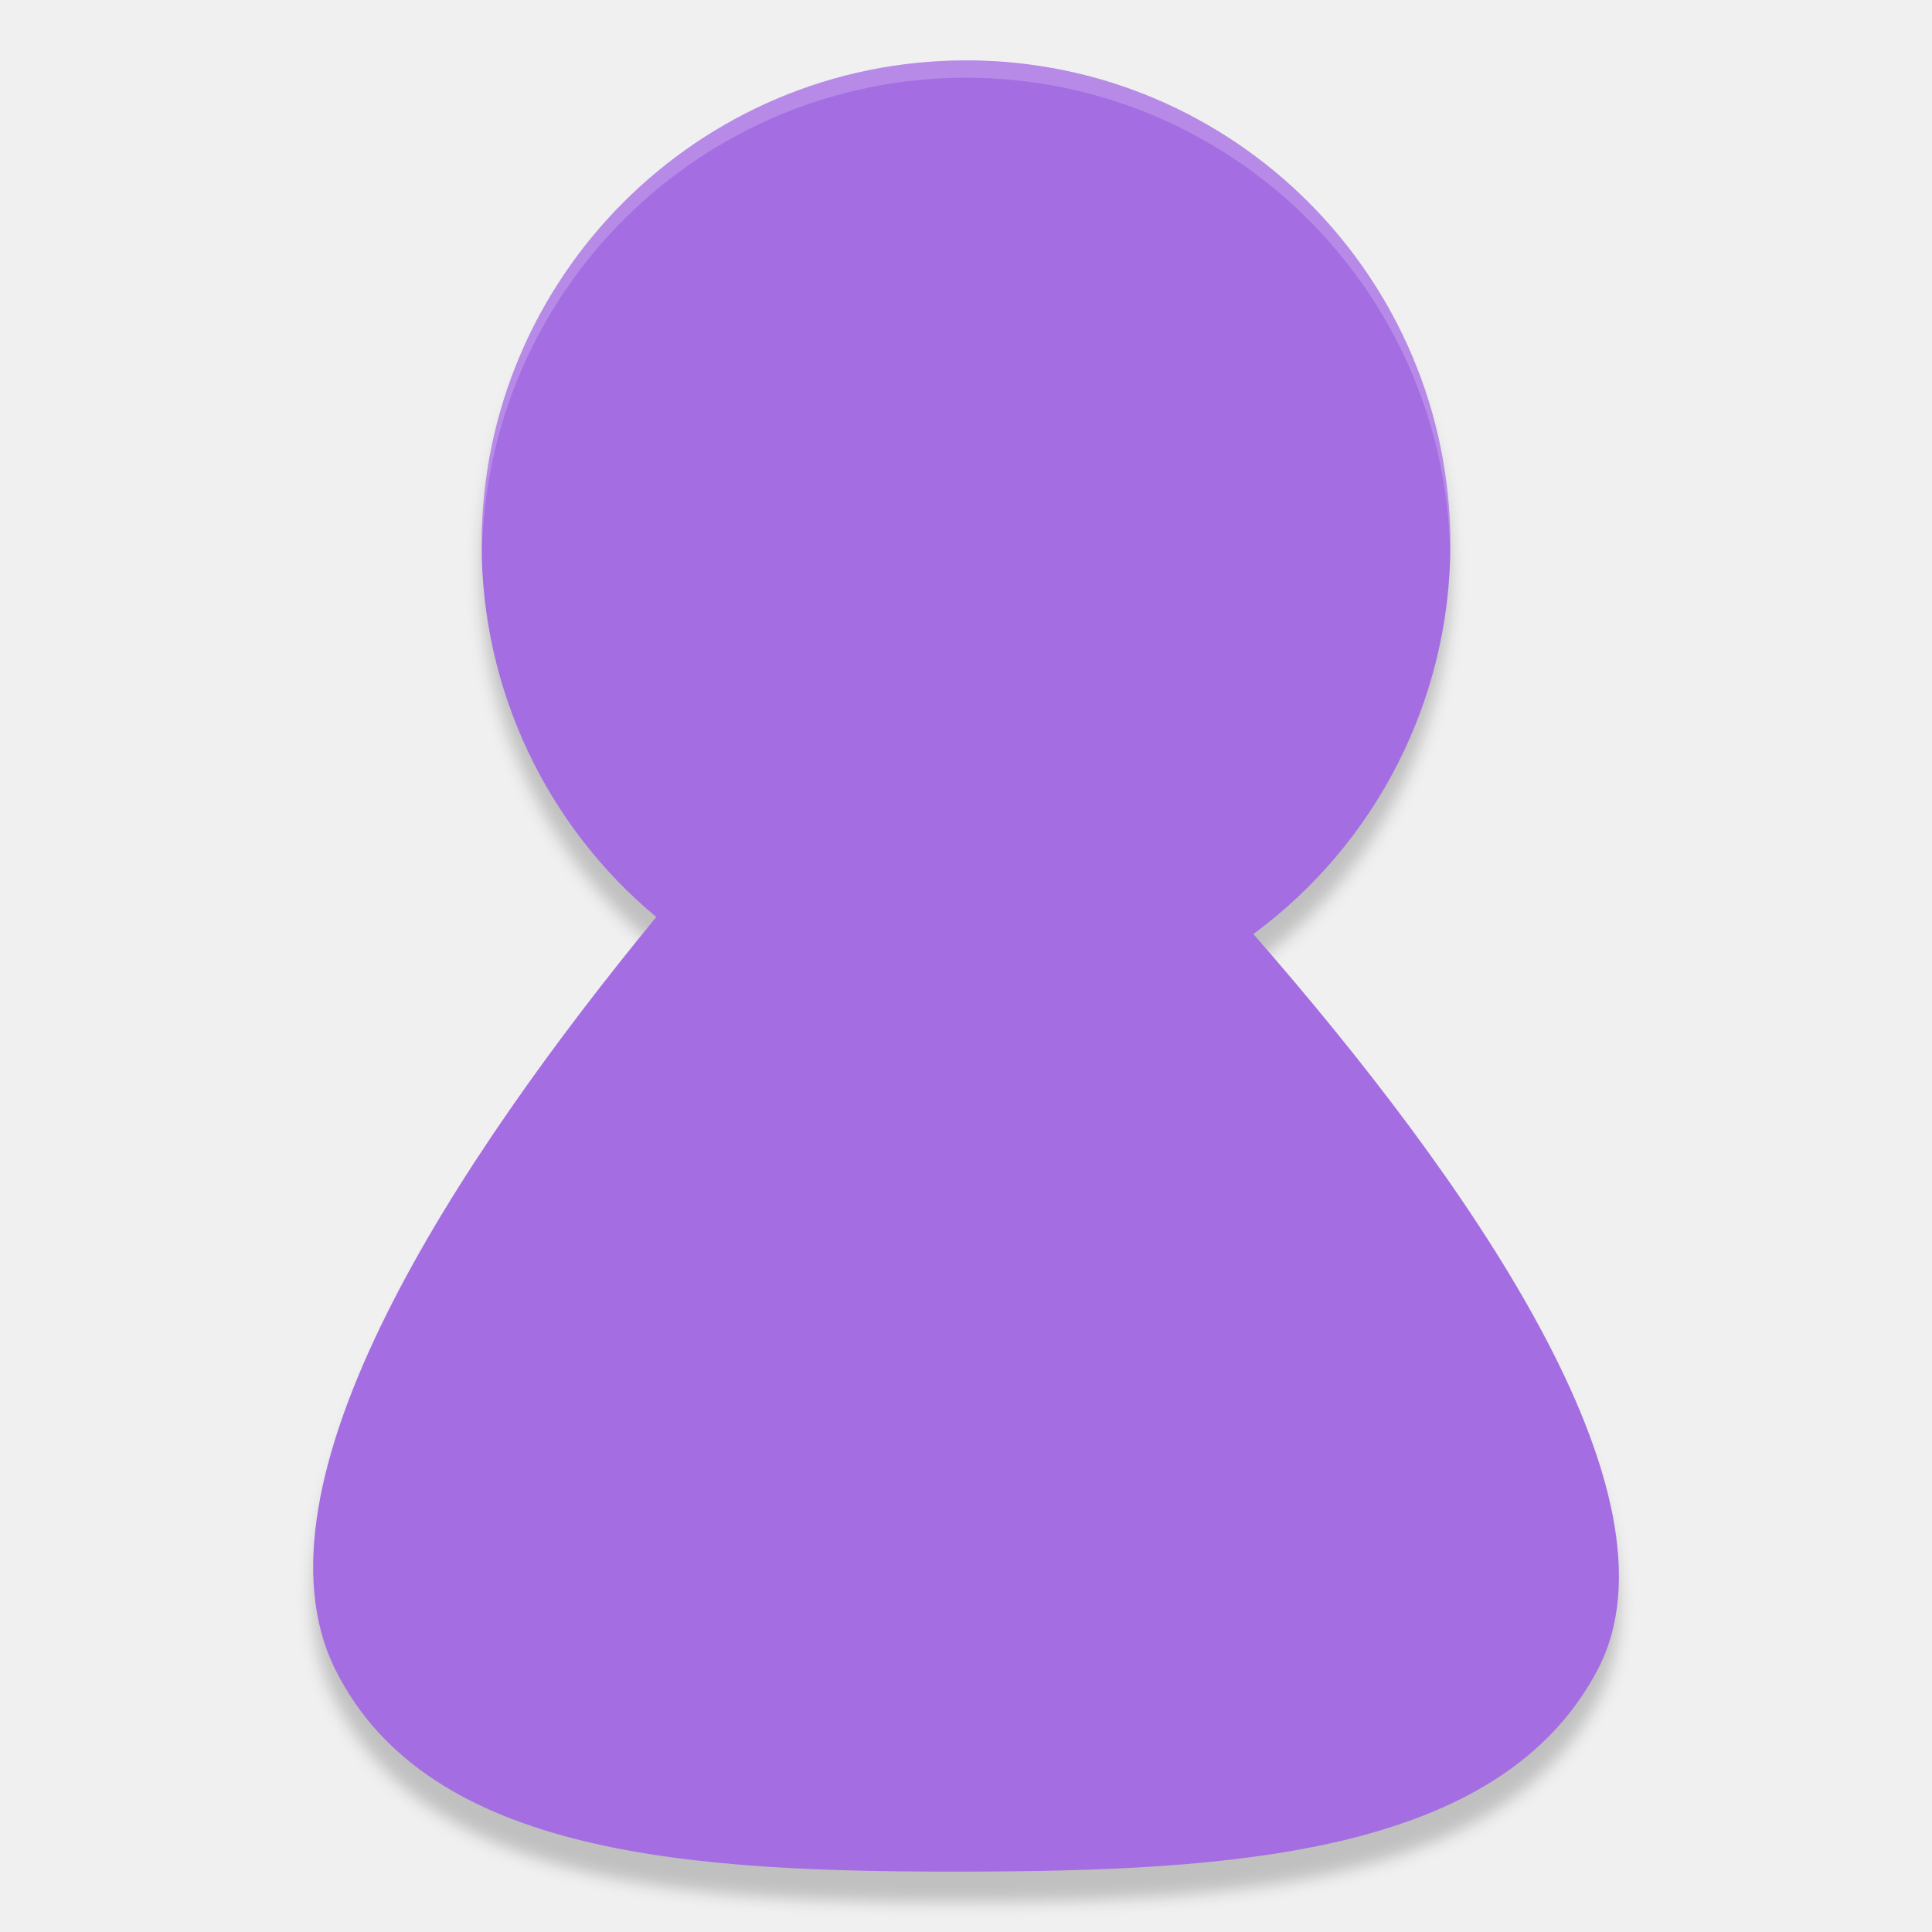
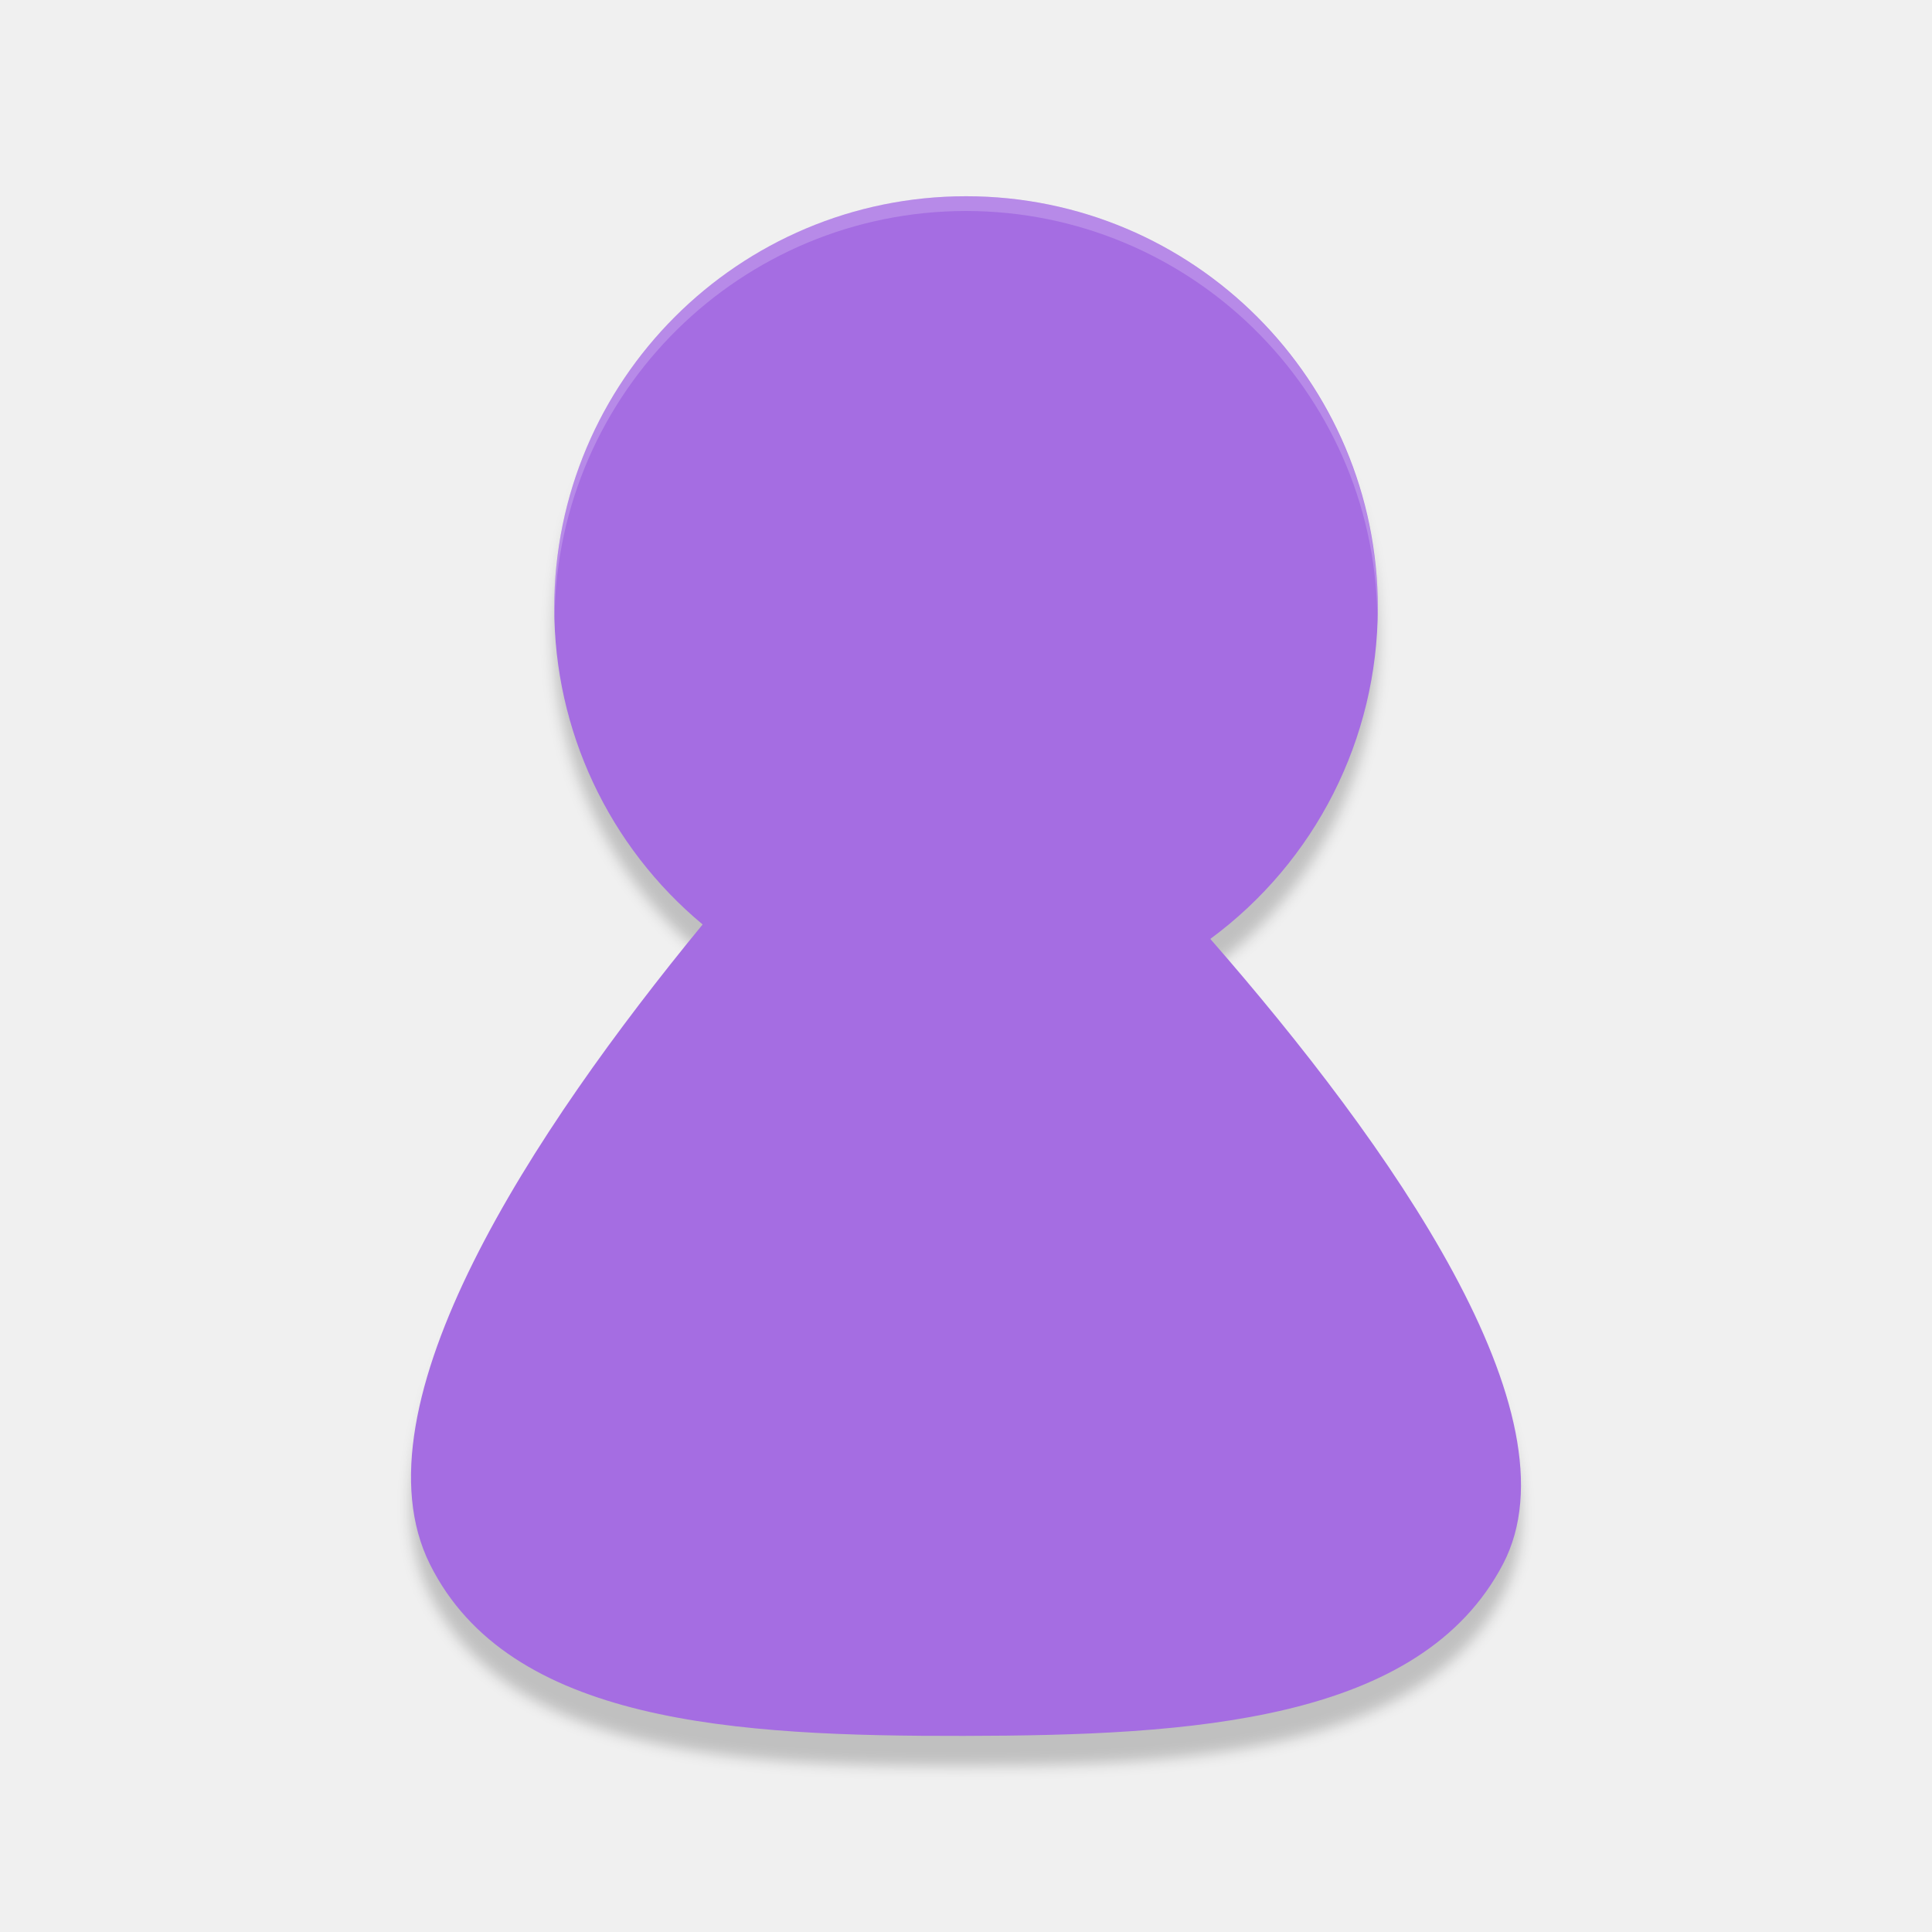
<svg xmlns="http://www.w3.org/2000/svg" width="48" height="48" viewBox="0 0 12.7 12.7" version="1.1" id="svg8">
  <defs id="defs2">
-     <filter style="color-interpolation-filters:sRGB" id="filter4559" x="-0.014" width="1.029" y="-0.01" height="1.021">
-       <feGaussianBlur stdDeviation="0.068" id="feGaussianBlur4561" />
+     <filter style="color-interpolation-filters:sRGB" id="filter4491" x="-0.014" width="1.029" y="-0.01" height="1.021">
+       <feGaussianBlur stdDeviation="0.058" id="feGaussianBlur4493" />
    </filter>
  </defs>
  <g id="layer1" transform="translate(-4.4504802e-7,-284.3)">
-     <path style="opacity:0.2;fill:#000000;stroke:none;stroke-width:0.114px;stroke-linecap:butt;stroke-linejoin:miter;stroke-opacity:1;filter:url(#filter4559)" d="m 8.467,280.86 a 4.246,4.246 0 0 0 -4.246,4.246 4.246,4.246 0 0 0 1.53,3.263 c -1.739,2.116 -3.624,4.962 -2.813,6.595 0.817,1.645 3.158,1.776 5.507,1.772 2.349,-0.004 4.707,-0.144 5.559,-1.772 0.805,-1.539 -1.163,-4.322 -3.018,-6.446 a 4.246,4.246 0 0 0 1.727,-3.412 4.246,4.246 0 0 0 -4.246,-4.246 z" id="path5217-2-7" transform="matrix(0.75,0,0,0.75,1.1126199e-7,74.24999)" />
-     <path style="fill:#a56de2;stroke:none;stroke-width:0.085px;stroke-linecap:butt;stroke-linejoin:miter;stroke-opacity:1" d="m 6.35,284.697 a 3.184,3.184 0 0 0 -3.184,3.184 3.184,3.184 0 0 0 1.148,2.447 c -1.304,1.587 -2.718,3.721 -2.11,4.946 0.613,1.234 2.368,1.332 4.13,1.329 1.762,-0.003 3.53,-0.108 4.169,-1.329 0.604,-1.154 -0.872,-3.242 -2.264,-4.834 a 3.184,3.184 0 0 0 1.295,-2.559 3.184,3.184 0 0 0 -3.184,-3.184 z" id="path5217-2" />
-     <path style="opacity:0.2;fill:#ffffff;stroke-width:0.114" d="m 6.35,284.697 a 3.184,3.184 0 0 0 -3.184,3.184 3.184,3.184 0 0 0 0.002,0.067 3.184,3.184 0 0 1 3.182,-3.137 3.184,3.184 0 0 1 3.182,3.118 3.184,3.184 0 0 0 0.002,-0.047 3.184,3.184 0 0 0 -3.184,-3.184 z" id="path5512-7" />
+     <path style="opacity:0.2;fill:#000000;stroke:none;stroke-width:0.097px;stroke-linecap:butt;stroke-linejoin:miter;stroke-opacity:1;filter:url(#filter4491)" d="m 8.467,282.051 a 3.609,3.609 0 0 0 -3.609,3.609 3.609,3.609 0 0 0 1.301,2.773 c -1.478,1.799 -3.081,4.217 -2.391,5.606 0.695,1.398 2.684,1.51 4.681,1.506 1.997,-0.003 4.001,-0.123 4.725,-1.506 0.684,-1.308 -0.988,-3.674 -2.566,-5.479 a 3.609,3.609 0 0 0 1.468,-2.9 3.609,3.609 0 0 0 -3.609,-3.609 z" id="path5217-2-7" transform="matrix(0.75,0,0,0.75,1.1126199e-7,74.24998)" />
+     <g id="g4489" transform="matrix(0.6375001,0,0,0.6375001,0.9524999,106.71)">
+       <path id="path5217-2" d="m 8.467,280.596 a 4.246,4.246 0 0 0 -4.246,4.246 4.246,4.246 0 0 0 1.53,3.263 c -1.739,2.116 -3.624,4.962 -2.813,6.595 0.817,1.645 3.158,1.776 5.507,1.772 2.349,-0.004 4.707,-0.144 5.559,-1.772 0.805,-1.539 -1.163,-4.322 -3.018,-6.446 a 4.246,4.246 0 0 0 1.727,-3.412 4.246,4.246 0 0 0 -4.246,-4.246 z" style="fill:#a56de2;stroke:none;stroke-width:0.114px;stroke-linecap:butt;stroke-linejoin:miter;stroke-opacity:1" />
+       <path id="path5512-7" d="m 8.467,280.596 a 4.246,4.246 0 0 0 -4.246,4.246 4.246,4.246 0 0 0 0.003,0.089 4.246,4.246 0 0 1 4.242,-4.183 4.246,4.246 0 0 1 4.242,4.157 4.246,4.246 0 0 0 0.003,-0.063 4.246,4.246 0 0 0 -4.246,-4.246 z" style="opacity:0.2;fill:#ffffff;stroke-width:0.152" />
+     </g>
  </g>
</svg>
